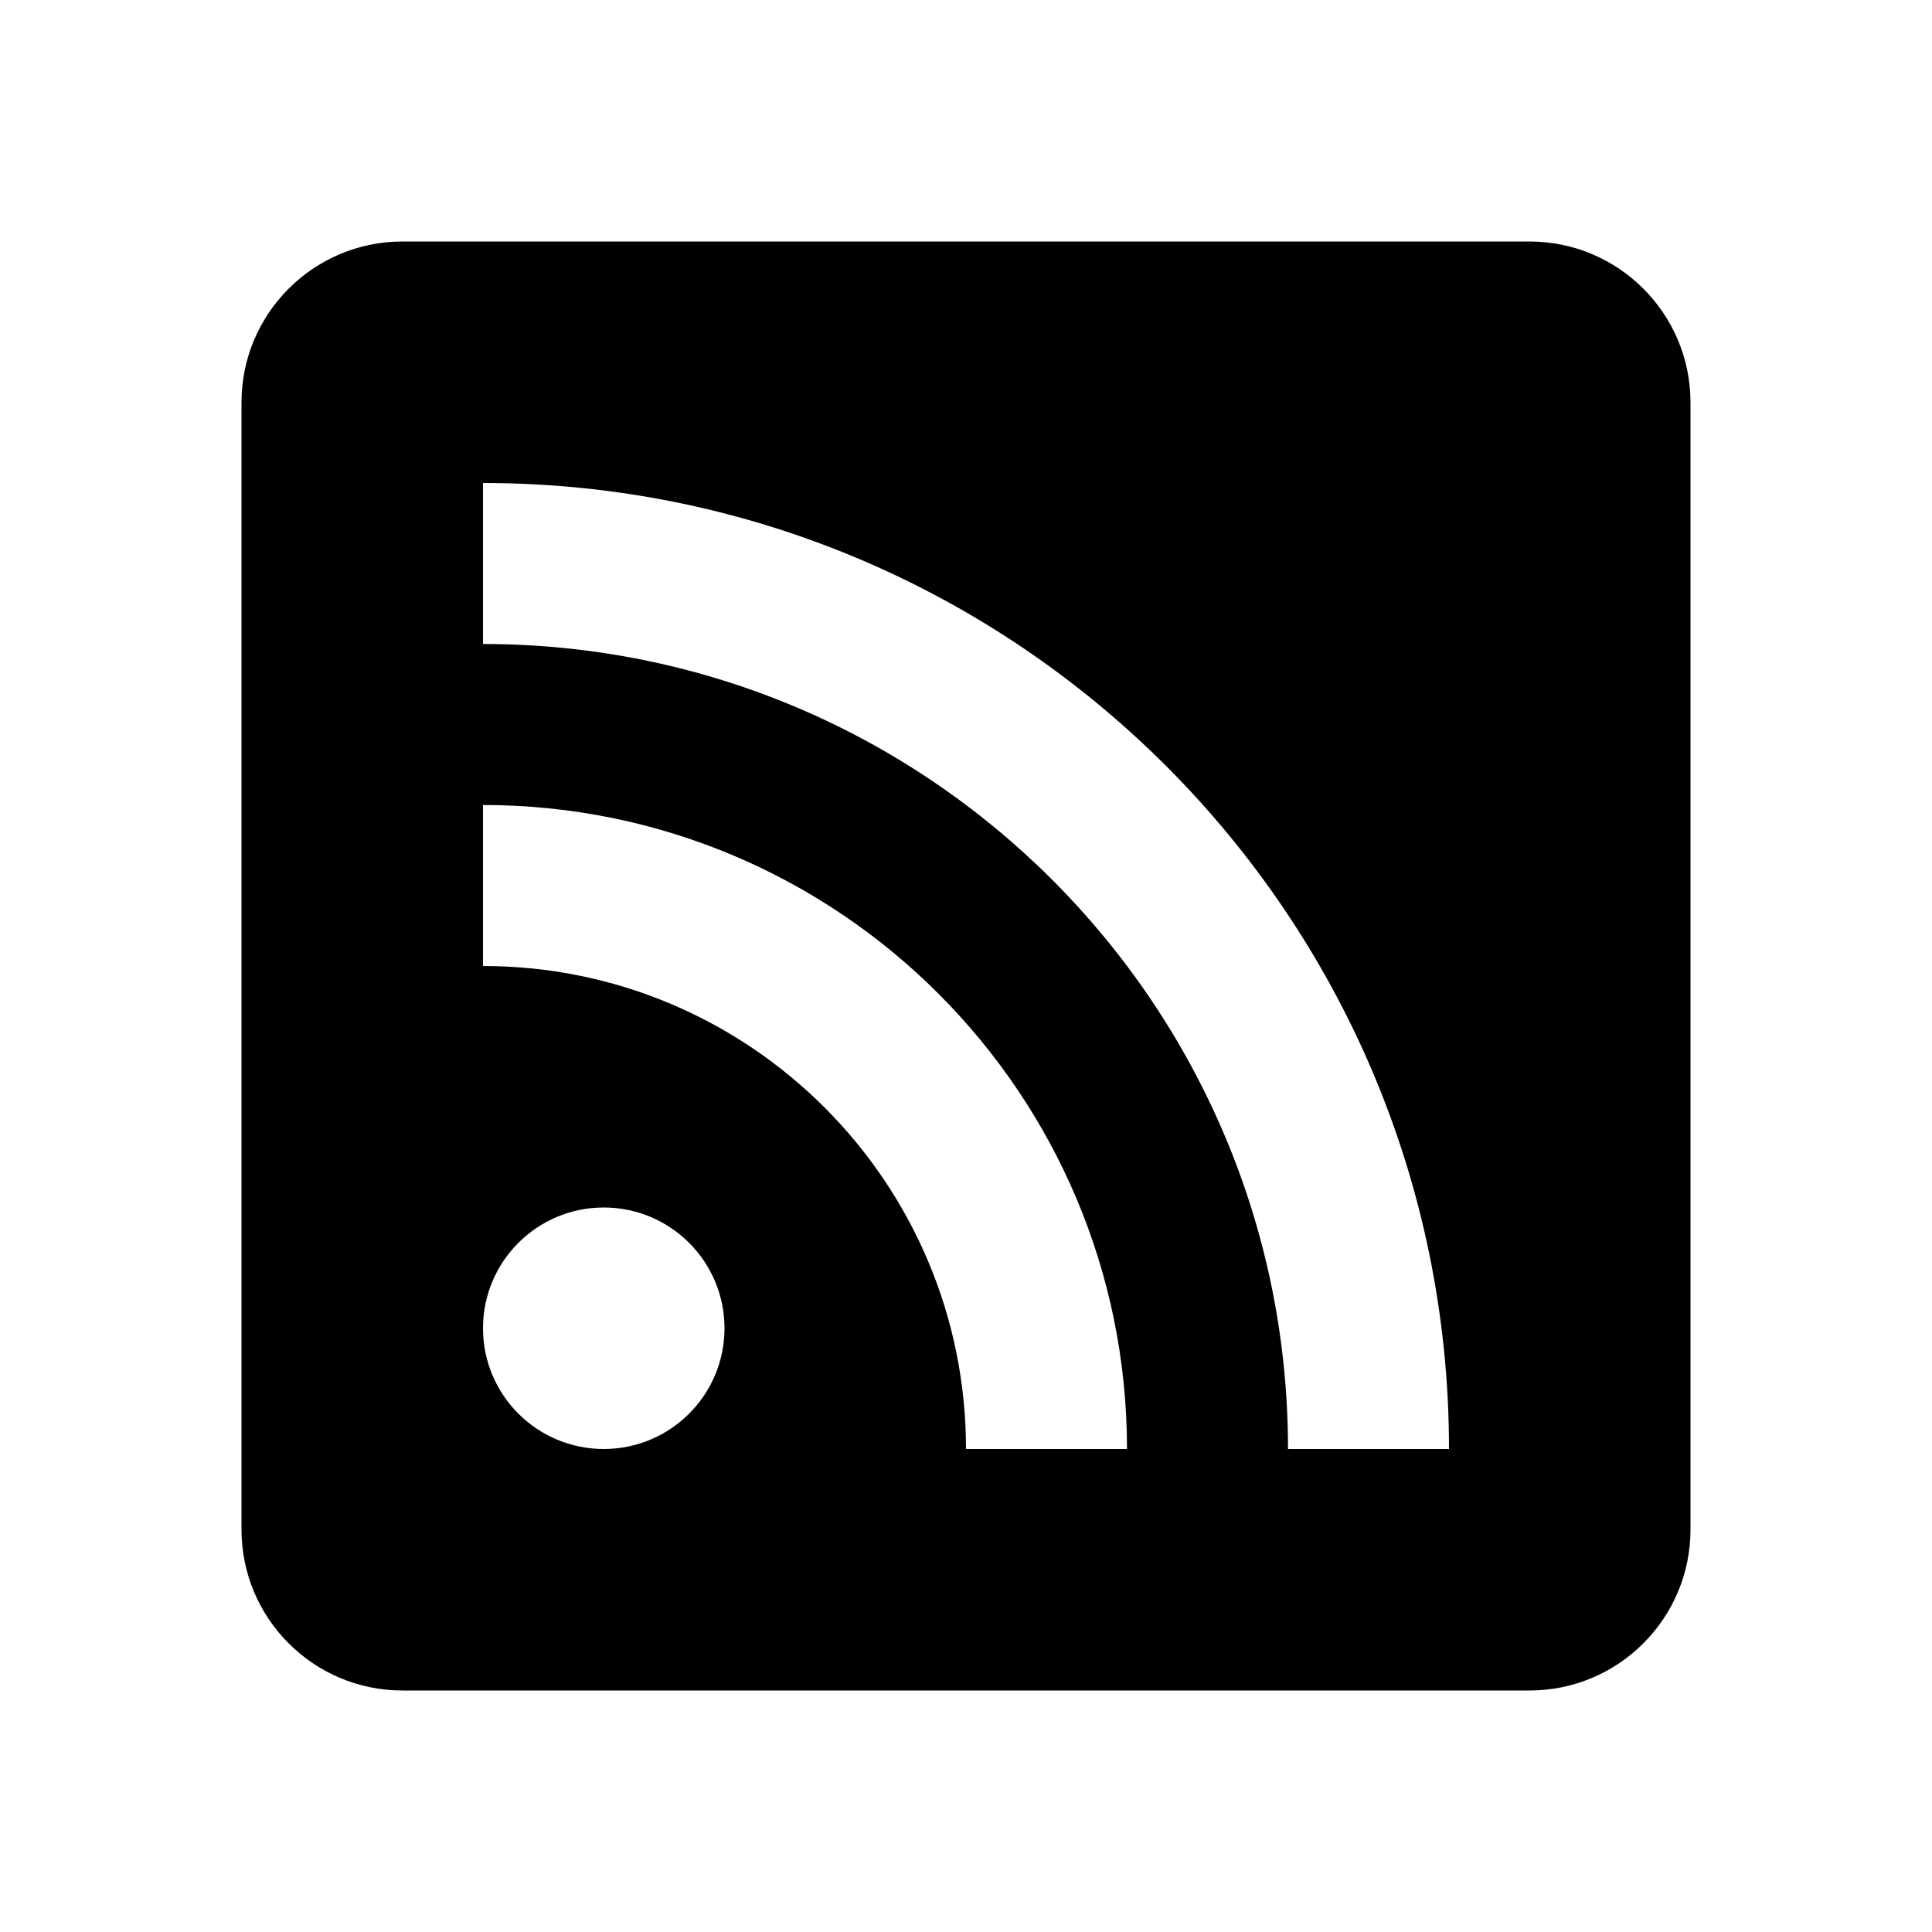
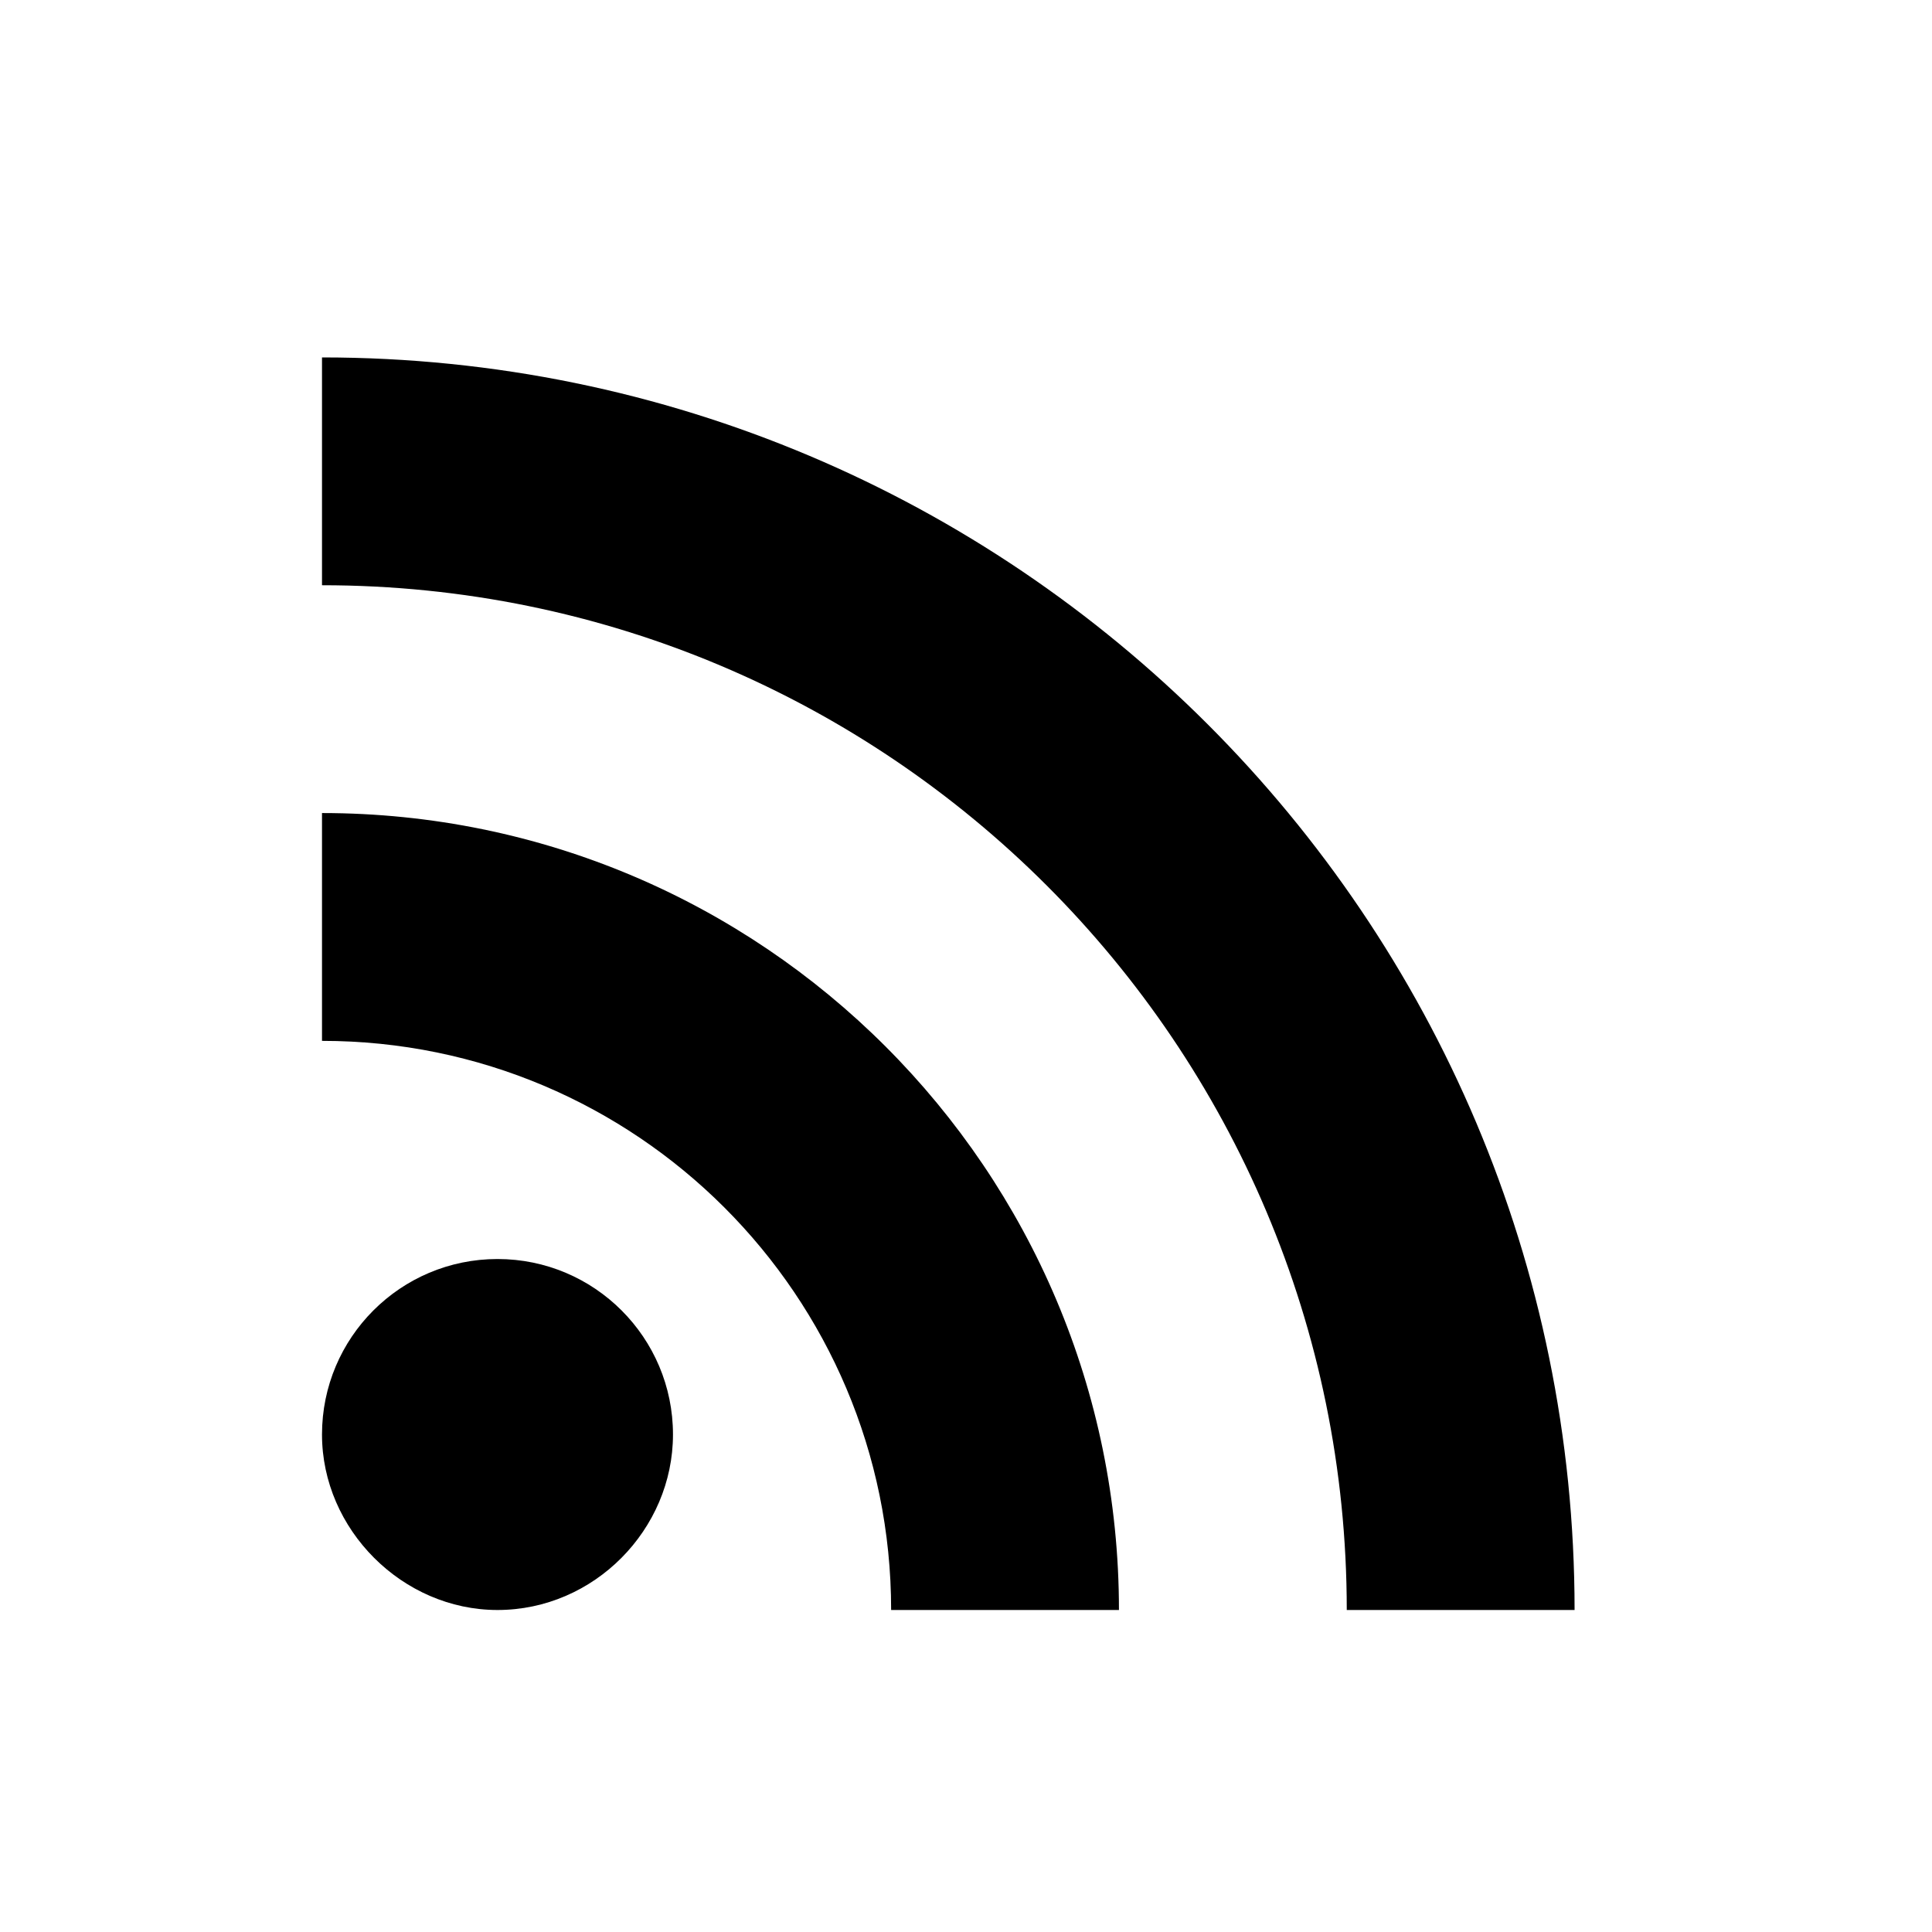
<svg xmlns="http://www.w3.org/2000/svg" version="1.1" width="24" height="24" viewBox="0 0 24 24">
-   <path d="M5,3H19A2,2 0 0,1 21,5V19A2,2 0 0,1 19,21H5A2,2 0 0,1 3,19V5A2,2 0 0,1 5,3M7.5,15A1.5,1.5 0 0,0 6,16.5A1.5,1.5 0 0,0 7.5,18A1.5,1.5 0 0,0 9,16.5A1.5,1.5 0 0,0 7.5,15M6,10V12A6,6 0 0,1 12,18H14A8,8 0 0,0 6,10M6,6V8A10,10 0 0,1 16,18H18A12,12 0 0,0 6,6Z" />
+   <path d="M6.18,15.64A2.18,2.18 0 0,1 8.36,17.82C8.36,19 7.38,20 6.18,20C5,20 4,19 4,17.82A2.18,2.18 0 0,1 6.18,15.64M4,4.44A15.56,15.56 0 0,1 19.56,20H16.73A12.73,12.73 0 0,0 4,7.27V4.44M4,10.1A9.9,9.9 0 0,1 13.9,20H11.07A7.07,7.07 0 0,0 4,12.93V10.1Z" />
</svg>
